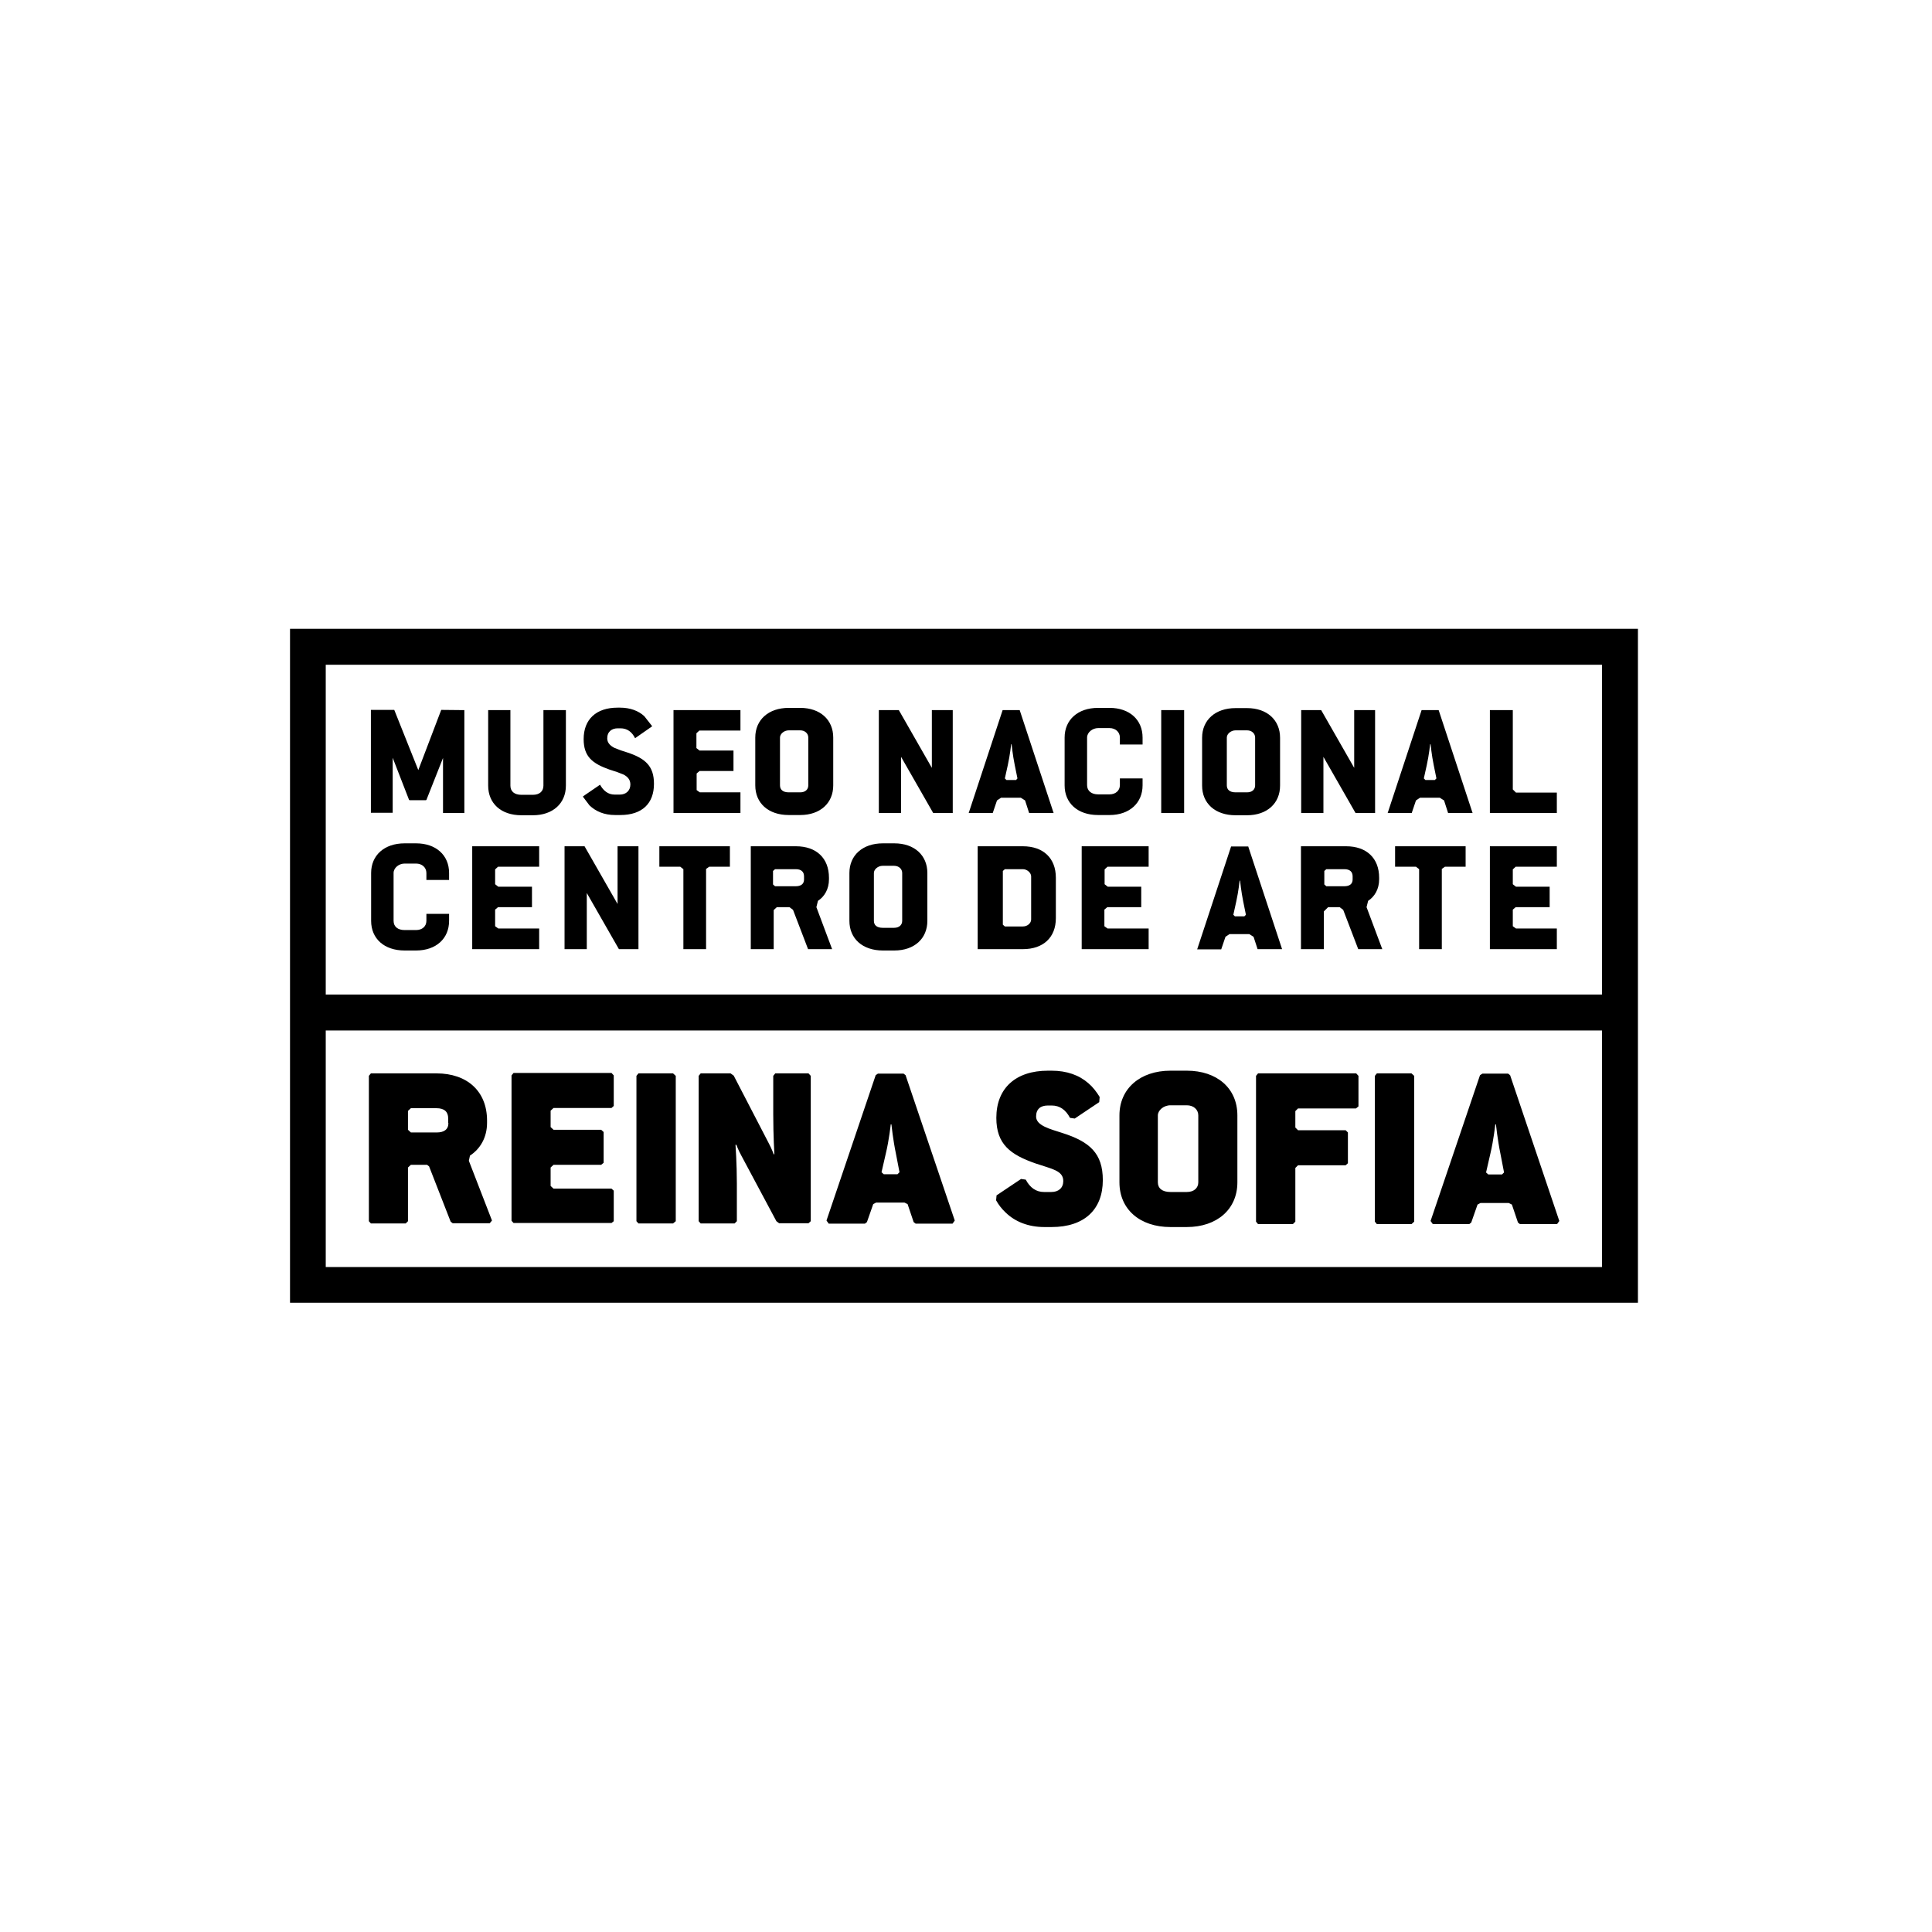
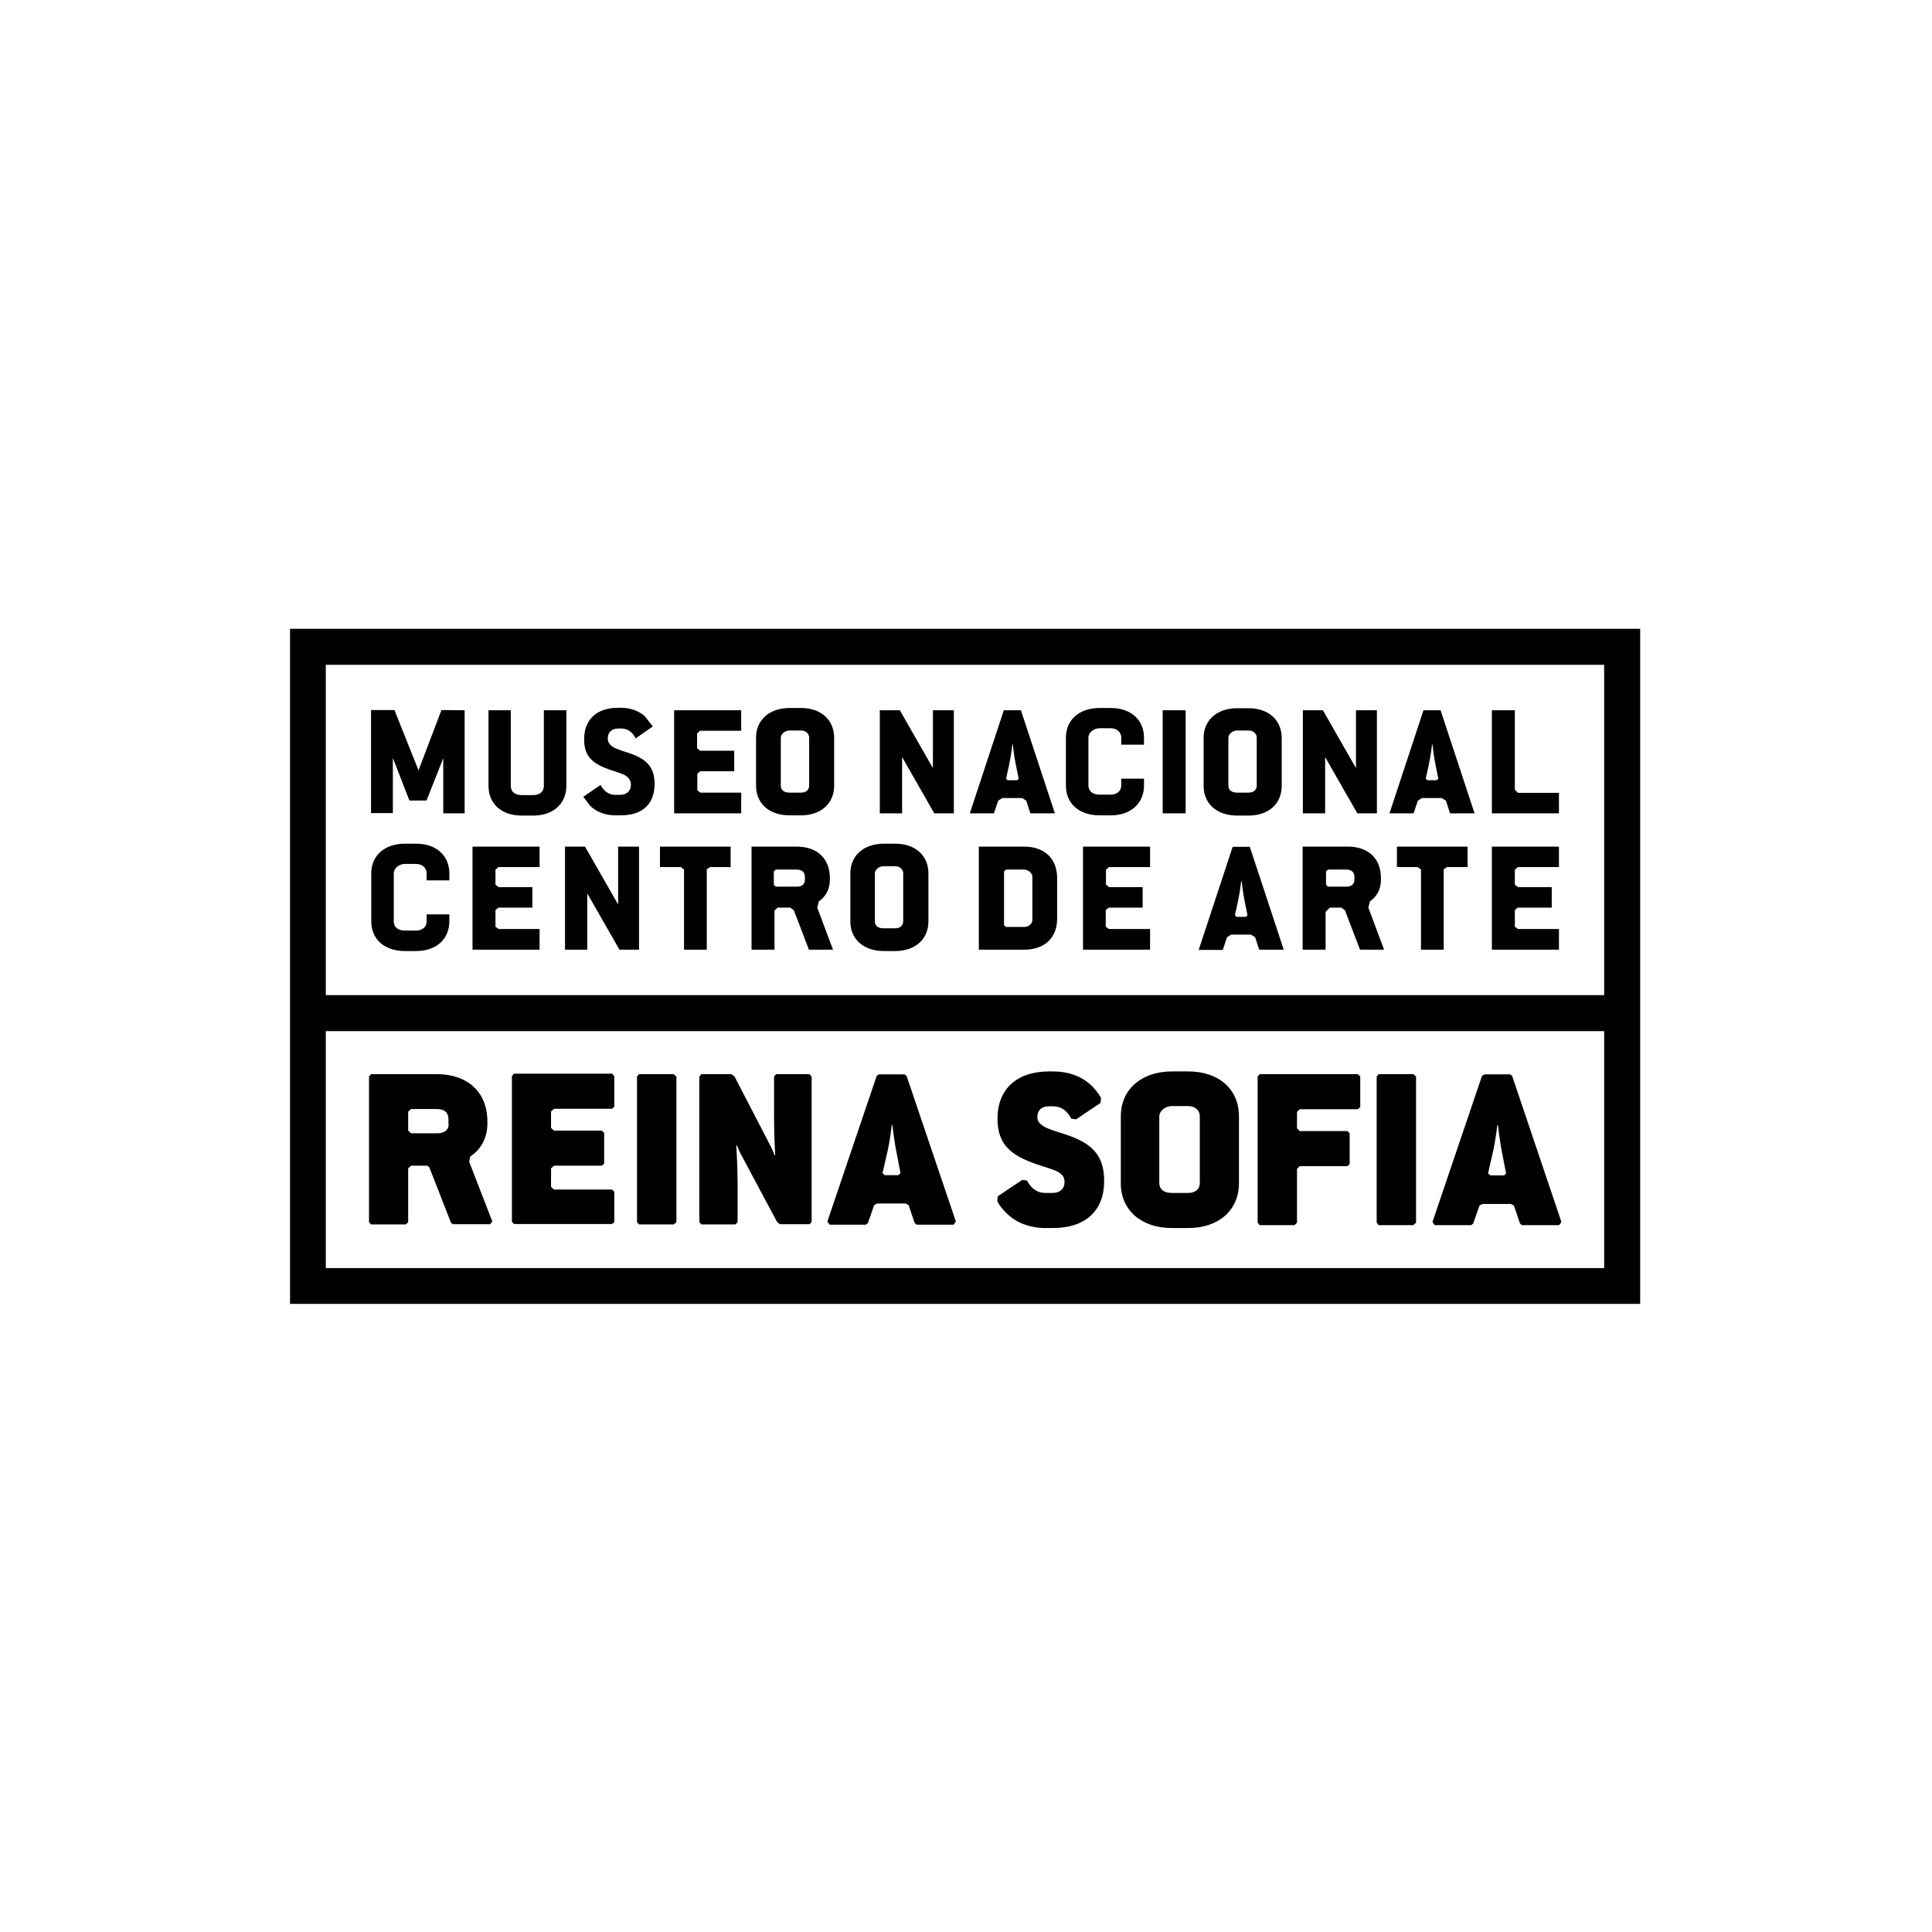
<svg xmlns="http://www.w3.org/2000/svg" width="200" height="200" viewBox="0 0 200 200" fill="none">
  <rect width="200" height="200" fill="white" />
-   <g clip-path="url(#clip0)">
-     <path fill-rule="evenodd" clip-rule="evenodd" d="M33.721 102.954H165.837V68.815H33.721V102.954ZM165.837 106.675H33.721V131.164H165.837V106.675ZM30.023 65.094H169.558V134.861H30.023V65.094V65.094Z" fill="black" />
-     <path fill-rule="evenodd" clip-rule="evenodd" d="M114.163 122.163C114.163 119.395 112.814 118.186 109.953 117.279C108.744 116.884 107.256 116.535 107.256 115.581C107.256 114.791 107.744 114.442 108.465 114.442H108.884C109.698 114.442 110.326 114.884 110.767 115.721L111.256 115.791L113.791 114.093L113.837 113.558C113.512 113.023 113.116 112.512 112.674 112.14C111.721 111.302 110.442 110.837 108.86 110.837H108.488C105.14 110.837 103.14 112.651 103.14 115.721C103.14 118.465 104.605 119.535 107.209 120.442C108.837 121 110.07 121.163 110.07 122.256C110.07 122.977 109.581 123.395 108.837 123.395H108.07C107.256 123.395 106.628 122.953 106.186 122.116L105.698 122.047L103.163 123.744L103.116 124.256C103.372 124.721 103.698 125.14 104.093 125.512C105.07 126.465 106.442 127.023 108.116 127.023H108.86C112.256 127.023 114.163 125.209 114.163 122.163ZM146.395 126.465V111.372L146.116 111.116H142.535L142.326 111.372V126.465L142.535 126.721H146.116L146.395 126.465ZM140.628 114.535V111.372L140.395 111.116H130.233L130.023 111.372V126.465L130.233 126.721H133.837L134.093 126.465V120.907L134.372 120.628H139.302L139.535 120.419V117.233L139.302 117H134.372L134.093 116.721V115.023L134.372 114.744H140.372L140.628 114.535ZM155.698 121.372L155.488 121.581H154.07L153.837 121.372L154.279 119.442C154.628 117.977 154.791 116.395 154.791 116.395H154.86C154.86 116.395 155.023 117.977 155.326 119.442L155.698 121.372ZM161.419 126.395L156.326 111.302L156.116 111.14H153.465L153.209 111.302L148.093 126.395L148.326 126.721H152.093L152.302 126.558L152.953 124.698L153.256 124.535H156.186L156.512 124.698L157.14 126.558L157.349 126.721H161.186L161.419 126.395ZM83.93 126.419V111.372L83.698 111.116H80.256L80.046 111.372V115.372C80.046 117.558 80.163 119.488 80.163 119.488H80.093C80.093 119.488 79.907 118.953 79.558 118.302L75.954 111.349L75.628 111.116H72.535L72.326 111.372V126.419L72.535 126.651H76.046L76.279 126.419V122.488C76.279 120.465 76.139 118.512 76.139 118.512H76.233C76.233 118.512 76.419 119.047 76.744 119.628L80.372 126.419L80.651 126.628H83.698L83.93 126.419ZM69.954 126.419V111.372L69.674 111.116H66.093L65.884 111.372V126.419L66.093 126.651H69.674L69.954 126.419ZM124.047 122.395C124.047 122.977 123.605 123.395 122.86 123.395H121.163C120.302 123.395 119.86 123 119.86 122.395V115.465C119.86 114.953 120.442 114.419 121.163 114.419H122.86C123.558 114.419 124.047 114.86 124.047 115.465V122.395ZM128.093 122.395V115.465C128.093 112.651 125.977 110.837 122.86 110.837H121.163C118.047 110.837 115.884 112.674 115.884 115.465V122.395C115.884 125.186 118 127.023 121.163 127.023H122.86C125.977 127.023 128.093 125.186 128.093 122.395ZM93.116 121.349L92.907 121.558H91.488L91.256 121.349L91.698 119.419C92.046 117.977 92.209 116.395 92.209 116.395H92.279C92.279 116.395 92.442 117.977 92.744 119.419L93.116 121.349ZM98.837 126.349L93.744 111.302L93.535 111.14H90.884L90.651 111.302L85.558 126.349L85.791 126.674H89.535L89.744 126.512L90.395 124.651L90.698 124.488H93.628L93.954 124.651L94.581 126.512L94.791 126.674H98.605L98.837 126.349ZM63.535 126.419V123.256L63.302 123.047H57.302L57 122.767V120.86L57.302 120.581H62.233L62.488 120.372V117.186L62.233 116.953H57.302L57 116.674V114.977L57.302 114.698H63.302L63.535 114.488V111.326L63.302 111.07H53.163L52.953 111.326V126.372L53.163 126.605H63.302L63.535 126.419ZM50.93 126.349L48.535 120.163L48.651 119.628C49.721 118.93 50.419 117.744 50.419 116.233V116C50.419 112.977 48.372 111.116 45.186 111.116H38.395L38.186 111.372V126.419L38.395 126.651H42L42.233 126.419V120.86L42.535 120.581H44.209L44.419 120.744L46.651 126.465L46.861 126.628H50.698L50.93 126.349ZM46.419 116.256C46.419 116.93 45.953 117.233 45.209 117.233H42.535L42.233 116.953V115L42.535 114.721H45.186C46 114.721 46.395 115.093 46.395 115.767V116.256H46.419Z" fill="black" />
-     <path fill-rule="evenodd" clip-rule="evenodd" d="M114.861 84.372H113.674C111.558 84.372 110.209 83.139 110.209 81.302V76.349C110.209 74.512 111.581 73.279 113.674 73.279H114.861C116.93 73.279 118.279 74.512 118.279 76.349V77.07H115.93V76.349C115.93 75.767 115.465 75.372 114.861 75.372H113.674C113.093 75.372 112.535 75.814 112.535 76.349V81.279C112.535 81.884 113 82.233 113.674 82.233H114.861C115.488 82.233 115.93 81.837 115.93 81.279V80.581H118.279V81.302C118.279 83.116 116.93 84.372 114.861 84.372ZM105.558 73.512L109.07 84.163H106.535L106.116 82.861L105.674 82.581H103.628L103.209 82.861L102.767 84.163H100.279L103.791 73.512H105.558V73.512ZM105.326 80.581L105.186 80.744H104.186L104.023 80.581L104.326 79.209C104.558 78.163 104.674 77.046 104.674 77.046H104.721C104.721 77.046 104.837 78.186 105.047 79.209L105.326 80.581ZM129.093 84.395H127.907C125.791 84.395 124.442 83.163 124.442 81.326V76.372C124.442 74.535 125.814 73.302 127.907 73.302H129.093C131.163 73.302 132.512 74.535 132.512 76.372V81.326C132.512 83.163 131.163 84.395 129.093 84.395ZM129.93 81.302C129.93 81.721 129.628 82.023 129.093 82.023H127.907C127.302 82.023 127 81.744 127 81.302V76.349C127 75.977 127.419 75.605 127.907 75.605H129.093C129.581 75.605 129.93 75.93 129.93 76.349V81.302V81.302ZM148.93 73.512L152.442 84.163H149.907L149.488 82.861L149.047 82.581H147L146.581 82.861L146.14 84.163H143.651L147.163 73.512H148.93V73.512ZM148.698 80.581L148.535 80.744H147.558L147.395 80.581L147.698 79.209C147.93 78.163 148.047 77.046 148.047 77.046H148.093C148.093 77.046 148.209 78.186 148.419 79.209L148.698 80.581ZM122.581 73.512V84.163H120.209V73.512H122.581V73.512ZM161.163 82.046V84.163H154.233V73.512H156.605V81.721L156.93 82.046H161.163V82.046ZM98.628 73.512V84.163H96.605L93.279 78.349V84.163H90.977V73.512H93.047L96.465 79.488V73.512H98.628V73.512ZM58.581 73.512V81.326C58.581 83.163 57.233 84.395 55.163 84.395H53.977C51.861 84.395 50.535 83.163 50.535 81.326V73.512H52.837V81.326C52.837 81.93 53.256 82.279 53.977 82.279H55.163C55.861 82.279 56.256 81.907 56.256 81.326V73.512H58.581ZM82.837 84.372H81.651C79.535 84.372 78.186 83.139 78.186 81.302V76.349C78.186 74.512 79.558 73.279 81.651 73.279H82.837C84.907 73.279 86.256 74.512 86.256 76.349V81.302C86.256 83.139 84.907 84.372 82.837 84.372ZM83.674 81.302C83.674 81.721 83.372 82.023 82.837 82.023H81.651C81.047 82.023 80.744 81.744 80.744 81.302V76.349C80.744 75.977 81.163 75.605 81.651 75.605H82.837C83.326 75.605 83.674 75.93 83.674 76.349V81.302ZM65.744 76.419C65.419 75.767 64.93 75.395 64.233 75.395H63.953C63.349 75.395 62.861 75.721 62.861 76.442C62.861 76.93 63.233 77.233 63.605 77.419L64.256 77.674L64.907 77.884C66.837 78.512 67.698 79.326 67.698 81.139C67.698 83.163 66.488 84.372 64.209 84.372H63.675C62.558 84.372 61.675 84 61.023 83.372L60.372 82.512L60.349 82.442L62.116 81.233C62.465 81.861 62.953 82.256 63.628 82.256H64.163C64.791 82.256 65.256 81.861 65.256 81.209C65.256 80.698 64.954 80.395 64.558 80.186L63.907 79.93L63.116 79.674C61.326 79.046 60.419 78.326 60.419 76.512C60.419 74.465 61.721 73.256 63.93 73.256H64.186C65.233 73.256 66.093 73.581 66.698 74.139L67.465 75.116L67.512 75.186L65.744 76.419ZM48.07 73.512V84.163H45.861V81.954V78.465L44.14 82.814L44.07 82.837H42.419L42.349 82.814L40.651 78.442V81.884V84.139H38.395V73.488H40.814L43.302 79.721L45.675 73.488L48.07 73.512ZM142.349 73.512V84.163H140.326L137 78.349V84.163H134.698V73.512H136.768L140.186 79.488V73.512H142.349V73.512ZM76.651 82.046V84.163H69.721V73.512H76.651V75.628H72.395L72.093 75.907V77.442L72.419 77.698H75.93V79.814H72.419L72.116 80.07V81.791L72.442 82.023H76.651V82.046Z" fill="black" />
-     <path fill-rule="evenodd" clip-rule="evenodd" d="M129.209 87.605L132.721 98.256H130.186L129.768 96.977L129.326 96.698H127.279L126.861 96.977L126.419 98.279H123.93L127.442 87.628H129.209V87.605ZM128.977 94.698L128.814 94.86H127.837L127.675 94.698L127.977 93.326C128.209 92.279 128.326 91.163 128.326 91.163H128.372C128.372 91.163 128.488 92.302 128.698 93.326L128.977 94.698ZM141.465 93.907L143.093 98.256H140.605L139.047 94.186L138.675 93.907H137.488L137.047 94.349V98.256H134.675V87.605H139.349C141.465 87.605 142.768 88.837 142.768 90.861V91.023C142.768 92.046 142.302 92.814 141.628 93.256L141.465 93.907ZM140.023 91.046C140.023 91.512 139.698 91.744 139.163 91.744H137.302L137.093 91.558V90.163L137.302 89.977H139.163C139.721 89.977 140.023 90.233 140.023 90.721V91.046ZM106.744 95.186C106.744 95.558 106.372 95.907 105.884 95.907H104.023L103.814 95.721V90.163L104.023 89.977H105.884C106.349 89.977 106.744 90.372 106.744 90.721V95.186ZM101.209 87.605H105.884C108 87.605 109.302 88.837 109.302 90.861V95.046C109.302 97.046 108 98.256 105.884 98.256H101.209V87.605ZM55.814 96.139V98.256H48.884V87.605H55.814V89.721H51.558L51.256 90V91.535L51.581 91.791H55.07V93.907H51.558L51.256 94.163V95.884L51.581 96.116H55.814V96.139ZM84.512 93.907L86.14 98.256H83.651L82.093 94.186L81.721 93.907H80.419L80.093 94.209V98.256H77.721V87.605H82.395C84.512 87.605 85.814 88.837 85.814 90.861V91.023C85.814 92.046 85.349 92.814 84.674 93.256L84.512 93.907ZM83.233 91.046C83.233 91.512 82.907 91.744 82.372 91.744H80.233L80.023 91.558V90.163L80.233 89.977H82.372C82.93 89.977 83.233 90.233 83.233 90.721V91.046ZM92.582 98.395H91.395C89.279 98.395 87.93 97.163 87.93 95.326V90.372C87.93 88.535 89.302 87.302 91.395 87.302H92.582C94.651 87.302 96 88.535 96 90.372V95.326C96 97.163 94.651 98.395 92.582 98.395ZM93.395 95.326C93.395 95.744 93.093 96.046 92.558 96.046H91.372C90.767 96.046 90.465 95.767 90.465 95.326V90.372C90.465 90 90.884 89.628 91.372 89.628H92.558C93.047 89.628 93.395 89.954 93.395 90.372V95.326ZM75.558 87.605V89.721H73.419L73.093 89.954V98.256H70.744V89.977L70.419 89.721H68.256V87.605H75.558V87.605ZM43.07 98.395H41.884C39.767 98.395 38.419 97.163 38.419 95.326V90.372C38.419 88.535 39.791 87.302 41.884 87.302H43.07C45.14 87.302 46.489 88.535 46.489 90.372V91.093H44.14V90.372C44.14 89.791 43.675 89.395 43.07 89.395H41.884C41.302 89.395 40.744 89.837 40.744 90.372V95.326C40.744 95.93 41.186 96.279 41.884 96.279H43.07C43.698 96.279 44.14 95.907 44.14 95.326V94.605H46.489V95.326C46.489 97.163 45.14 98.395 43.07 98.395ZM66.093 87.605V98.256H64.07L60.744 92.442V98.256H58.442V87.605H60.512L63.93 93.581V87.605H66.093ZM161.163 96.139V98.256H154.233V87.605H161.163V89.721H156.907L156.605 90V91.535L156.93 91.791H160.419V93.907H156.907L156.605 94.163V95.884L156.93 96.116H161.163V96.139ZM118.907 96.139V98.256H111.977V87.605H118.907V89.721H114.651L114.349 90V91.535L114.675 91.791H118.14V93.907H114.628L114.326 94.163V95.884L114.651 96.116H118.907V96.139ZM151.721 87.605V89.721H149.582L149.256 89.954V98.256H146.907V89.977L146.581 89.721H144.419V87.605H151.721V87.605Z" fill="black" />
-   </g>
-   <defs>
-     <clipPath id="clip0">
-       <rect width="139.767" height="70" fill="white" transform="translate(30 65)" />
-     </clipPath>
-   </defs>
+   <path fill-rule="evenodd" clip-rule="evenodd" d="M33.727 103.017H166.063V68.82H33.727V103.017ZM166.063 106.744H33.727V131.273H166.063V106.744ZM30.023 65.093H169.79V134.977H30.023V65.093V65.093Z" fill="black" />
+   <path fill-rule="evenodd" clip-rule="evenodd" d="M114.303 122.258C114.303 119.486 112.952 118.275 110.087 117.366C108.875 116.97 107.384 116.621 107.384 115.666C107.384 114.874 107.874 114.524 108.596 114.524H109.015C109.83 114.524 110.459 114.967 110.902 115.805L111.391 115.875L113.93 114.175L113.977 113.639C113.651 113.103 113.255 112.591 112.812 112.218C111.857 111.379 110.576 110.913 108.992 110.913H108.619C105.265 110.913 103.261 112.73 103.261 115.805C103.261 118.554 104.729 119.626 107.338 120.534C108.968 121.093 110.203 121.256 110.203 122.351C110.203 123.073 109.714 123.492 108.968 123.492H108.2C107.384 123.492 106.755 123.05 106.313 122.211L105.824 122.141L103.285 123.842L103.238 124.354C103.494 124.82 103.82 125.24 104.216 125.612C105.195 126.567 106.569 127.126 108.246 127.126H108.992C112.393 127.126 114.303 125.309 114.303 122.258ZM146.589 126.567V111.449L146.31 111.193H142.722L142.513 111.449V126.567L142.722 126.824H146.31L146.589 126.567ZM140.812 114.617V111.449L140.579 111.193H130.399L130.19 111.449V126.567L130.399 126.824H134.01L134.266 126.567V121L134.546 120.72H139.484L139.717 120.511V117.319L139.484 117.086H134.546L134.266 116.807V115.106L134.546 114.827H140.556L140.812 114.617ZM155.907 121.466L155.697 121.676H154.276L154.043 121.466L154.486 119.532C154.835 118.065 154.998 116.481 154.998 116.481H155.068C155.068 116.481 155.231 118.065 155.534 119.532L155.907 121.466ZM161.637 126.497L156.536 111.379L156.326 111.216H153.671L153.414 111.379L148.29 126.497L148.523 126.824H152.296L152.506 126.661L153.158 124.797L153.461 124.634H156.396L156.722 124.797L157.351 126.661L157.561 126.824H161.404L161.637 126.497ZM84.02 126.521V111.449L83.787 111.193H80.34L80.13 111.449V115.456C80.13 117.646 80.246 119.579 80.246 119.579H80.176C80.176 119.579 79.99 119.043 79.641 118.391L76.03 111.426L75.704 111.193H72.606L72.396 111.449V126.521L72.606 126.754H76.123L76.356 126.521V122.584C76.356 120.557 76.216 118.601 76.216 118.601H76.309C76.309 118.601 76.496 119.136 76.822 119.719L80.456 126.521L80.736 126.73H83.787L84.02 126.521ZM70.02 126.521V111.449L69.74 111.193H66.153L65.944 111.449V126.521L66.153 126.754H69.74L70.02 126.521ZM124.203 122.491C124.203 123.073 123.76 123.492 123.015 123.492H121.315C120.453 123.492 120.01 123.096 120.01 122.491V115.549C120.01 115.037 120.592 114.501 121.315 114.501H123.015C123.714 114.501 124.203 114.943 124.203 115.549V122.491ZM128.256 122.491V115.549C128.256 112.73 126.136 110.913 123.015 110.913H121.315C118.193 110.913 116.027 112.754 116.027 115.549V122.491C116.027 125.286 118.146 127.126 121.315 127.126H123.015C126.136 127.126 128.256 125.286 128.256 122.491ZM93.221 121.443L93.012 121.652H91.591L91.358 121.443L91.8 119.509C92.15 118.065 92.313 116.481 92.313 116.481H92.383C92.383 116.481 92.546 118.065 92.849 119.509L93.221 121.443ZM98.952 126.451L93.85 111.379L93.641 111.216H90.985L90.752 111.379L85.651 126.451L85.884 126.777H89.634L89.844 126.614L90.496 124.75L90.799 124.587H93.734L94.06 124.75L94.689 126.614L94.898 126.777H98.719L98.952 126.451ZM63.591 126.521V123.353L63.358 123.143H57.348L57.045 122.864V120.953L57.348 120.674H62.286L62.542 120.464V117.273L62.286 117.04H57.348L57.045 116.76V115.06L57.348 114.78H63.358L63.591 114.571V111.403L63.358 111.146H53.201L52.992 111.403V126.474L53.201 126.707H63.358L63.591 126.521ZM50.965 126.451L48.566 120.255L48.682 119.719C49.754 119.02 50.453 117.832 50.453 116.318V116.085C50.453 113.057 48.403 111.193 45.211 111.193H38.409L38.2 111.449V126.521L38.409 126.754H42.02L42.253 126.521V120.953L42.556 120.674H44.233L44.443 120.837L46.679 126.567L46.889 126.73H50.732L50.965 126.451ZM46.446 116.341C46.446 117.017 45.98 117.319 45.235 117.319H42.556L42.253 117.04V115.083L42.556 114.804H45.211C46.027 114.804 46.423 115.176 46.423 115.852V116.341H46.446Z" fill="black" />
+   <path fill-rule="evenodd" clip-rule="evenodd" d="M115.002 84.404H113.814C111.694 84.404 110.343 83.17 110.343 81.329V76.368C110.343 74.527 111.717 73.293 113.814 73.293H115.002C117.075 73.293 118.426 74.527 118.426 76.368V77.09H116.073V76.368C116.073 75.785 115.607 75.389 115.002 75.389H113.814C113.231 75.389 112.672 75.832 112.672 76.368V81.306C112.672 81.912 113.138 82.261 113.814 82.261H115.002C115.631 82.261 116.073 81.865 116.073 81.306V80.607H118.426V81.329C118.426 83.146 117.075 84.404 115.002 84.404ZM105.684 73.526L109.201 84.195H106.662L106.243 82.89L105.8 82.611H103.751L103.331 82.89L102.889 84.195H100.396L103.914 73.526H105.684V73.526ZM105.451 80.607L105.311 80.77H104.31L104.147 80.607L104.449 79.233C104.682 78.185 104.799 77.067 104.799 77.067H104.845C104.845 77.067 104.962 78.208 105.171 79.233L105.451 80.607ZM129.258 84.428H128.07C125.95 84.428 124.599 83.193 124.599 81.353V76.391C124.599 74.551 125.973 73.316 128.07 73.316H129.258C131.331 73.316 132.682 74.551 132.682 76.391V81.353C132.682 83.193 131.331 84.428 129.258 84.428ZM130.097 81.329C130.097 81.749 129.794 82.052 129.258 82.052H128.07C127.464 82.052 127.162 81.772 127.162 81.329V76.368C127.162 75.995 127.581 75.622 128.07 75.622H129.258C129.747 75.622 130.097 75.948 130.097 76.368V81.329V81.329ZM149.128 73.526L152.646 84.195H150.107L149.687 82.89L149.245 82.611H147.195L146.775 82.89L146.333 84.195H143.84L147.358 73.526H149.128V73.526ZM148.895 80.607L148.732 80.77H147.754L147.591 80.607L147.894 79.233C148.127 78.185 148.243 77.067 148.243 77.067H148.29C148.29 77.067 148.406 78.208 148.616 79.233L148.895 80.607ZM122.736 73.526V84.195H120.36V73.526H122.736V73.526ZM161.381 82.075V84.195H154.439V73.526H156.815V81.749L157.142 82.075H161.381V82.075ZM98.742 73.526V84.195H96.716L93.385 78.371V84.195H91.078V73.526H93.151L96.576 79.513V73.526H98.742V73.526ZM58.629 73.526V81.353C58.629 83.193 57.278 84.428 55.205 84.428H54.017C51.897 84.428 50.569 83.193 50.569 81.353V73.526H52.875V81.353C52.875 81.958 53.295 82.308 54.017 82.308H55.205C55.904 82.308 56.3 81.935 56.3 81.353V73.526H58.629ZM82.925 84.404H81.737C79.617 84.404 78.266 83.17 78.266 81.329V76.368C78.266 74.527 79.641 73.293 81.737 73.293H82.925C84.999 73.293 86.35 74.527 86.35 76.368V81.329C86.35 83.17 84.999 84.404 82.925 84.404ZM83.764 81.329C83.764 81.749 83.461 82.052 82.925 82.052H81.737C81.132 82.052 80.829 81.772 80.829 81.329V76.368C80.829 75.995 81.248 75.622 81.737 75.622H82.925C83.414 75.622 83.764 75.948 83.764 76.368V81.329ZM65.804 76.438C65.478 75.785 64.989 75.413 64.29 75.413H64.01C63.404 75.413 62.915 75.739 62.915 76.461C62.915 76.95 63.288 77.253 63.661 77.439L64.313 77.695L64.965 77.905C66.899 78.534 67.76 79.349 67.76 81.166C67.76 83.193 66.549 84.404 64.266 84.404H63.731C62.612 84.404 61.727 84.032 61.075 83.403L60.423 82.541L60.399 82.471L62.17 81.26C62.519 81.888 63.008 82.284 63.684 82.284H64.22C64.849 82.284 65.315 81.888 65.315 81.236C65.315 80.724 65.012 80.421 64.616 80.211L63.964 79.955L63.172 79.699C61.378 79.07 60.469 78.348 60.469 76.531C60.469 74.481 61.774 73.269 63.987 73.269H64.243C65.291 73.269 66.153 73.596 66.759 74.155L67.528 75.133L67.574 75.203L65.804 76.438ZM48.1 73.526V84.195H45.887V81.982V78.487L44.163 82.844L44.093 82.867H42.439L42.37 82.844L40.669 78.464V81.912V84.171H38.409V73.502H40.832L43.325 79.745L45.701 73.502L48.1 73.526ZM142.536 73.526V84.195H140.509L137.178 78.371V84.195H134.872V73.526H136.945L140.37 79.513V73.526H142.536V73.526ZM76.729 82.075V84.195H69.787V73.526H76.729V75.646H72.466L72.163 75.925V77.463L72.489 77.719H76.007V79.839H72.489L72.186 80.095V81.819L72.513 82.052H76.729V82.075Z" fill="black" />
+   <path fill-rule="evenodd" clip-rule="evenodd" d="M129.374 87.642L132.892 98.311H130.353L129.933 97.03L129.491 96.75H127.441L127.022 97.03L126.579 98.334H124.087L127.604 87.665H129.374V87.642ZM129.141 94.747L128.978 94.91H128L127.837 94.747L128.14 93.373C128.373 92.324 128.489 91.206 128.489 91.206H128.536C128.536 91.206 128.652 92.348 128.862 93.373L129.141 94.747ZM141.651 93.955L143.281 98.311H140.789L139.228 94.234L138.855 93.955H137.667L137.225 94.398V98.311H134.849V87.642H139.531C141.651 87.642 142.955 88.877 142.955 90.903V91.067C142.955 92.091 142.489 92.86 141.814 93.303L141.651 93.955ZM140.206 91.09C140.206 91.556 139.88 91.789 139.344 91.789H137.481L137.271 91.602V90.205L137.481 90.018H139.344C139.903 90.018 140.206 90.275 140.206 90.764V91.09ZM106.872 95.236C106.872 95.609 106.499 95.958 106.01 95.958H104.146L103.937 95.772V90.205L104.146 90.018H106.01C106.476 90.018 106.872 90.414 106.872 90.764V95.236ZM101.328 87.642H106.01C108.13 87.642 109.434 88.877 109.434 90.903V95.096C109.434 97.1 108.13 98.311 106.01 98.311H101.328V87.642ZM55.857 96.191V98.311H48.915V87.642H55.857V89.762H51.594L51.291 90.041V91.579L51.617 91.835H55.111V93.955H51.594L51.291 94.211V95.935L51.617 96.168H55.857V96.191ZM84.602 93.955L86.233 98.311H83.74L82.18 94.234L81.807 93.955H80.502L80.176 94.258V98.311H77.8V87.642H82.483C84.602 87.642 85.907 88.877 85.907 90.903V91.067C85.907 92.091 85.441 92.86 84.765 93.303L84.602 93.955ZM83.321 91.09C83.321 91.556 82.995 91.789 82.459 91.789H80.316L80.106 91.602V90.205L80.316 90.018H82.459C83.018 90.018 83.321 90.275 83.321 90.764V91.09ZM92.686 98.451H91.498C89.378 98.451 88.027 97.216 88.027 95.376V90.414C88.027 88.574 89.401 87.339 91.498 87.339H92.686C94.759 87.339 96.11 88.574 96.11 90.414V95.376C96.11 97.216 94.759 98.451 92.686 98.451ZM93.501 95.376C93.501 95.795 93.198 96.098 92.662 96.098H91.474C90.869 96.098 90.566 95.819 90.566 95.376V90.414C90.566 90.041 90.985 89.669 91.474 89.669H92.662C93.151 89.669 93.501 89.995 93.501 90.414V95.376ZM75.634 87.642V89.762H73.491L73.165 89.995V98.311H70.812V90.018L70.486 89.762H68.32V87.642H75.634V87.642ZM43.092 98.451H41.904C39.784 98.451 38.433 97.216 38.433 95.376V90.414C38.433 88.574 39.807 87.339 41.904 87.339H43.092C45.165 87.339 46.516 88.574 46.516 90.414V91.136H44.163V90.414C44.163 89.832 43.697 89.436 43.092 89.436H41.904C41.321 89.436 40.762 89.879 40.762 90.414V95.376C40.762 95.982 41.205 96.331 41.904 96.331H43.092C43.721 96.331 44.163 95.958 44.163 95.376V94.654H46.516V95.376C46.516 97.216 45.165 98.451 43.092 98.451ZM66.153 87.642V98.311H64.126L60.795 92.487V98.311H58.489V87.642H60.562L63.987 93.629V87.642H66.153ZM161.381 96.191V98.311H154.439V87.642H161.381V89.762H157.118L156.815 90.041V91.579L157.141 91.835H160.636V93.955H157.118L156.815 94.211V95.935L157.141 96.168H161.381V96.191ZM119.055 96.191V98.311H112.113V87.642H119.055V89.762H114.792L114.489 90.041V91.579L114.815 91.835H118.286V93.955H114.769L114.466 94.211V95.935L114.792 96.168H119.055V96.191ZM151.923 87.642V89.762H149.78L149.454 89.995V98.311H147.101V90.018L146.775 89.762H144.609V87.642H151.923V87.642Z" fill="black" />
</svg>
